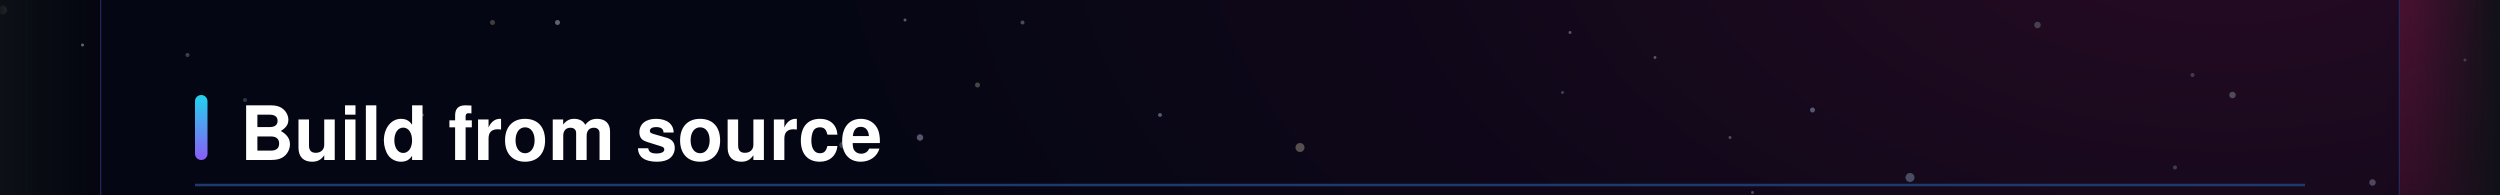
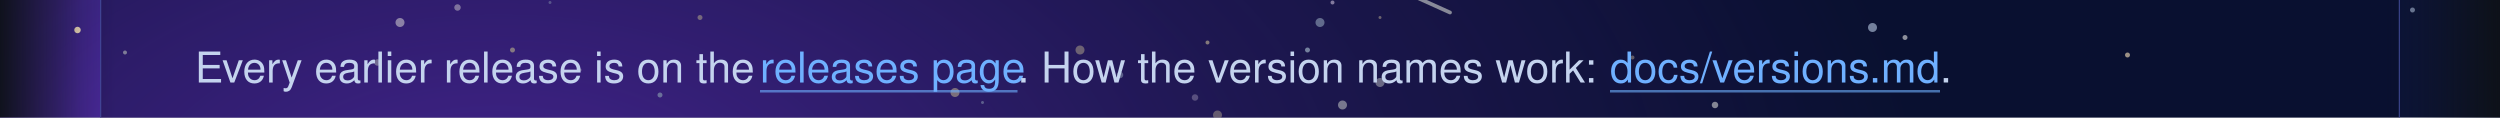
- <svg xmlns="http://www.w3.org/2000/svg" viewBox="0 0 1000 78" width="1000" height="78" role="img" aria-label="Build from source">
+ <svg xmlns="http://www.w3.org/2000/svg" viewBox="0 0 1000 47" width="1000" height="47" role="img" aria-label="Every earlier release is on the releases page(https://github.com/AmjadAAYD/x20ctl/releases). How the version names work: docs/versions.md(docs/versions.md).">
  <defs>
    <radialGradient id="nbK">
      <stop offset="0" stop-color="#000" stop-opacity=".8" />
      <stop offset="1" stop-color="#000" stop-opacity="0" />
    </radialGradient>
    <radialGradient id="nbC">
      <stop offset="0" stop-color="#fff7e0" stop-opacity=".95" />
      <stop offset=".35" stop-color="#ffd9a0" stop-opacity=".35" />
      <stop offset="1" stop-color="#ffd9a0" stop-opacity="0" />
    </radialGradient>
    <radialGradient id="nb0d9488">
      <stop offset="0" stop-color="#0d9488" stop-opacity="1" />
      <stop offset=".55" stop-color="#0d9488" stop-opacity=".35" />
      <stop offset="1" stop-color="#0d9488" stop-opacity="0" />
    </radialGradient>
    <radialGradient id="nb1d4ed8">
      <stop offset="0" stop-color="#1d4ed8" stop-opacity="1" />
      <stop offset=".55" stop-color="#1d4ed8" stop-opacity=".35" />
      <stop offset="1" stop-color="#1d4ed8" stop-opacity="0" />
    </radialGradient>
    <radialGradient id="nb2563eb">
      <stop offset="0" stop-color="#2563eb" stop-opacity="1" />
      <stop offset=".55" stop-color="#2563eb" stop-opacity=".35" />
      <stop offset="1" stop-color="#2563eb" stop-opacity="0" />
    </radialGradient>
    <radialGradient id="nb6d28d9">
      <stop offset="0" stop-color="#6d28d9" stop-opacity="1" />
      <stop offset=".55" stop-color="#6d28d9" stop-opacity=".35" />
      <stop offset="1" stop-color="#6d28d9" stop-opacity="0" />
    </radialGradient>
    <radialGradient id="nb7c3aed">
      <stop offset="0" stop-color="#7c3aed" stop-opacity="1" />
      <stop offset=".55" stop-color="#7c3aed" stop-opacity=".35" />
      <stop offset="1" stop-color="#7c3aed" stop-opacity="0" />
    </radialGradient>
    <radialGradient id="nbbe185d">
      <stop offset="0" stop-color="#be185d" stop-opacity="1" />
      <stop offset=".55" stop-color="#be185d" stop-opacity=".35" />
      <stop offset="1" stop-color="#be185d" stop-opacity="0" />
    </radialGradient>
    <radialGradient id="nbdb2777">
      <stop offset="0" stop-color="#db2777" stop-opacity="1" />
      <stop offset=".55" stop-color="#db2777" stop-opacity=".35" />
      <stop offset="1" stop-color="#db2777" stop-opacity="0" />
    </radialGradient>
    <linearGradient id="bg_hbar" x1="0" y1="0" x2="0" y2="1">
      <stop offset="0" stop-color="#22d3ee" />
      <stop offset="1" stop-color="#8b5cf6" />
    </linearGradient>
    <clipPath id="bg_clip">
-       <path d="M0 0 H1000 V78 H0 V0 Z" />
+       <path d="M0 0 H1000 V47 H0 V0 Z" />
    </clipPath>
  </defs>
  <style>.da{animation:da 38s ease-in-out infinite alternate}.db{animation:db 46s ease-in-out infinite alternate}.dc{animation:dc 52s ease-in-out infinite alternate}@keyframes da{to{transform:translate(60px,26px)}}@keyframes db{to{transform:translate(-70px,34px)}}@keyframes dc{to{transform:translate(44px,-46px)}}.gr{animation:gr 140s linear infinite}@keyframes gr{to{transform:rotate(360deg)}}.t0{animation:tw 3s ease-in-out infinite}.t1{animation:tw 4.5s ease-in-out infinite;animation-delay:-1.2s}.t2{animation:tw 6s ease-in-out infinite;animation-delay:-3s}@keyframes tw{50%{opacity:.15}}.shs{animation:shs 11s linear infinite}@keyframes shs{0%,80%{transform:translate(0,0);opacity:0}82%{opacity:1}94%{transform:translate(300px,140px);opacity:0}100%{opacity:0}}.t{font-family:-apple-system,"Segoe UI",Helvetica,Arial,sans-serif}.mo{font-family:ui-monospace,SFMono-Regular,Consolas,Menlo,monospace}@media (prefers-reduced-motion:reduce){*{animation:none!important}}</style>
-   <path d="M0 0 H1000 V78 H0 V0 Z" fill="#04050f" />
+   <path d="M0 0 H1000 V47 H0 V0 Z" fill="#0c1438" />
  <g clip-path="url(#bg_clip)">
-     <g class="db">
-       <ellipse cx="890" cy="-35" rx="570" ry="310" fill="url(#nbdb2777)" opacity="0.42" />
+     <g class="da">
+       <ellipse cx="200" cy="85" rx="568" ry="310" fill="url(#nb7c3aed)" opacity="0.853" />
    </g>
-     <circle cx="701" cy="77" r="0.6" fill="#e9d5ff" opacity="0.82" class="t0" />
-     <circle cx="725" cy="44" r="1.0" fill="#cfe3ff" opacity="0.99" class="t1" />
-     <circle cx="628" cy="13" r="0.6" fill="#cfe3ff" opacity="0.95" class="t0" />
-     <circle cx="368" cy="55" r="1.3" fill="#e9d5ff" opacity="0.97" class="t1" />
-     <circle cx="391" cy="34" r="1.0" fill="#ffe9c4" opacity="0.71" />
-     <circle cx="223" cy="9" r="1.0" fill="#ffffff" opacity="0.97" class="t0" />
-     <circle cx="986" cy="24" r="0.6" fill="#cfe3ff" opacity="0.57" />
-     <circle cx="409" cy="9" r="0.8" fill="#ffffff" opacity="0.72" />
-     <circle cx="464" cy="46" r="0.8" fill="#cfe3ff" opacity="0.98" class="t2" />
-     <circle cx="98" cy="40" r="0.8" fill="#cfe3ff" opacity="0.55" />
-     <circle cx="692" cy="55" r="0.6" fill="#e9d5ff" opacity="0.87" class="t1" />
-     <circle cx="33" cy="18" r="0.6" fill="#cfe3ff" opacity="0.50" />
-     <circle cx="337" cy="58" r="1.3" fill="#e9d5ff" opacity="0.64" />
-     <circle cx="169" cy="46" r="0.6" fill="#ffffff" opacity="0.68" />
-     <circle cx="764" cy="71" r="1.8" fill="#cfe3ff" opacity="0.84" class="t2" />
-     <circle cx="197" cy="9" r="1.0" fill="#ffe9c4" opacity="0.64" />
-     <circle cx="877" cy="30" r="0.8" fill="#e9d5ff" opacity="0.62" />
-     <circle cx="362" cy="8" r="0.6" fill="#ffffff" opacity="0.87" class="t1" />
-     <circle cx="870" cy="67" r="0.8" fill="#cfe3ff" opacity="0.65" />
-     <circle cx="1" cy="4" r="1.8" fill="#ffe9c4" opacity="0.73" />
-     <circle cx="815" cy="10" r="1.3" fill="#ffffff" opacity="0.59" />
-     <circle cx="75" cy="22" r="0.8" fill="#ffe9c4" opacity="0.67" />
-     <circle cx="949" cy="73" r="1.3" fill="#e9d5ff" opacity="0.82" class="t0" />
-     <circle cx="662" cy="23" r="0.6" fill="#e9d5ff" opacity="0.95" class="t2" />
-     <circle cx="520" cy="59" r="1.8" fill="#ffe9c4" opacity="0.84" class="t2" />
-     <circle cx="893" cy="38" r="1.3" fill="#ffffff" opacity="0.71" />
-     <circle cx="625" cy="37" r="0.6" fill="#e9d5ff" opacity="0.70" />
-     <g transform="translate(148 165) rotate(20) scale(1 .42)">
-       <circle r="86" fill="url(#nbC)" opacity=".7" />
-       <g class="gr">
-         <circle cx="0" cy="-0" r="1.7" fill="#fde68a" opacity="0.95" />
-         <circle cx="2" cy="1" r="1.6" fill="#fde68a" opacity="0.94" />
-         <circle cx="4" cy="1" r="1.8" fill="#fde68a" opacity="0.93" />
-         <circle cx="6" cy="3" r="1.6" fill="#fde68a" opacity="0.91" />
-         <circle cx="7" cy="6" r="1.4" fill="#fde68a" opacity="0.90" />
-         <circle cx="9" cy="7" r="1.1" fill="#fde68a" opacity="0.89" />
-         <circle cx="9" cy="9" r="1.3" fill="#fde68a" opacity="0.88" />
-         <circle cx="6" cy="14" r="0.9" fill="#fde68a" opacity="0.86" />
-         <circle cx="6" cy="16" r="1.4" fill="#fde68a" opacity="0.85" />
-         <circle cx="1" cy="19" r="1.9" fill="#fde68a" opacity="0.84" />
-         <circle cx="-1" cy="21" r="0.8" fill="#fde68a" opacity="0.83" />
-         <circle cx="-3" cy="24" r="1.1" fill="#fde68a" opacity="0.82" />
-         <circle cx="-3" cy="27" r="1.8" fill="#fde68a" opacity="0.80" />
-         <circle cx="-12" cy="26" r="1.1" fill="#fde68a" opacity="0.79" />
-         <circle cx="-13" cy="27" r="1.3" fill="#fde68a" opacity="0.78" />
-         <circle cx="-22" cy="21" r="1.7" fill="#fde68a" opacity="0.77" />
-         <circle cx="-24" cy="25" r="1.7" fill="#fde68a" opacity="0.76" />
-         <circle cx="-31" cy="22" r="0.7" fill="#fde68a" opacity="0.74" />
-         <circle cx="-35" cy="18" r="0.8" fill="#fde68a" opacity="0.73" />
-         <circle cx="-45" cy="3" r="1.0" fill="#fde68a" opacity="0.72" />
-         <circle cx="-40" cy="10" r="1.7" fill="#fde68a" opacity="0.71" />
-         <circle cx="-44" cy="1" r="1.2" fill="#fde68a" opacity="0.69" />
-         <circle cx="-44" cy="-11" r="1.4" fill="#fde68a" opacity="0.68" />
-         <circle cx="-53" cy="-13" r="1.6" fill="#fde68a" opacity="0.67" />
-         <circle cx="-43" cy="-29" r="1.8" fill="#fde68a" opacity="0.66" />
-         <circle cx="-45" cy="-29" r="1.5" fill="#fde68a" opacity="0.65" />
-         <circle cx="-45" cy="-35" r="1.2" fill="#fde68a" opacity="0.63" />
-         <circle cx="-36" cy="-49" r="1.2" fill="#fde68a" opacity="0.62" />
-         <circle cx="-28" cy="-52" r="1.6" fill="#fde68a" opacity="0.61" />
-         <circle cx="-9" cy="-65" r="0.9" fill="#fde68a" opacity="0.60" />
-         <circle cx="-18" cy="-65" r="0.6" fill="#fde68a" opacity="0.59" />
-         <circle cx="-0" cy="-65" r="1.6" fill="#fde68a" opacity="0.57" />
-         <circle cx="14" cy="-75" r="0.9" fill="#fde68a" opacity="0.56" />
-         <circle cx="32" cy="-64" r="1.4" fill="#fde68a" opacity="0.55" />
-         <circle cx="38" cy="-66" r="1.2" fill="#fde68a" opacity="0.54" />
-         <circle cx="54" cy="-64" r="0.8" fill="#fde68a" opacity="0.53" />
-         <circle cx="55" cy="-52" r="0.8" fill="#fde68a" opacity="0.51" />
-         <circle cx="62" cy="-63" r="1.5" fill="#fde68a" opacity="0.50" />
-         <circle cx="67" cy="-50" r="0.9" fill="#fde68a" opacity="0.49" />
-         <circle cx="91" cy="-24" r="0.8" fill="#fde68a" opacity="0.48" />
-         <circle cx="81" cy="-27" r="0.9" fill="#fde68a" opacity="0.46" />
-         <circle cx="92" cy="-18" r="1.4" fill="#fde68a" opacity="0.45" />
-         <circle cx="100" cy="-3" r="1.4" fill="#fde68a" opacity="0.44" />
-         <circle cx="89" cy="27" r="0.9" fill="#fde68a" opacity="0.43" />
-         <circle cx="92" cy="33" r="1.3" fill="#fde68a" opacity="0.42" />
-         <circle cx="83" cy="53" r="0.8" fill="#fde68a" opacity="0.40" />
-         <circle cx="71" cy="81" r="1.2" fill="#fde68a" opacity="0.39" />
-         <circle cx="63" cy="84" r="1.4" fill="#fde68a" opacity="0.38" />
-         <circle cx="51" cy="89" r="0.8" fill="#fde68a" opacity="0.37" />
-         <circle cx="50" cy="99" r="1.1" fill="#fde68a" opacity="0.35" />
-         <circle cx="35" cy="110" r="1.3" fill="#fde68a" opacity="0.34" />
-         <circle cx="-12" cy="120" r="0.5" fill="#fde68a" opacity="0.33" />
-         <circle cx="-12" cy="122" r="0.6" fill="#fde68a" opacity="0.32" />
-         <circle cx="-43" cy="112" r="1.4" fill="#fde68a" opacity="0.31" />
-         <circle cx="-61" cy="113" r="1.1" fill="#fde68a" opacity="0.29" />
-         <circle cx="-69" cy="93" r="1.2" fill="#fde68a" opacity="0.28" />
-         <circle cx="-93" cy="84" r="0.6" fill="#fde68a" opacity="0.27" />
-         <circle cx="-104" cy="75" r="0.8" fill="#fde68a" opacity="0.26" />
-         <circle cx="-104" cy="60" r="1.0" fill="#fde68a" opacity="0.25" />
-         <circle cx="-115" cy="45" r="0.7" fill="#fde68a" opacity="0.23" />
-         <circle cx="-137" cy="16" r="1.2" fill="#fde68a" opacity="0.22" />
-         <circle cx="-132" cy="19" r="0.7" fill="#fde68a" opacity="0.21" />
-         <circle cx="-142" cy="-30" r="0.6" fill="#fde68a" opacity="0.20" />
-         <circle cx="-137" cy="-22" r="0.7" fill="#fde68a" opacity="0.18" />
-         <circle cx="-128" cy="-68" r="0.8" fill="#fde68a" opacity="0.17" />
-         <circle cx="-124" cy="-91" r="1.1" fill="#fde68a" opacity="0.16" />
-         <circle cx="-132" cy="-82" r="0.7" fill="#fde68a" opacity="0.15" />
-         <circle cx="-86" cy="-121" r="0.6" fill="#fde68a" opacity="0.14" />
-         <circle cx="-84" cy="-121" r="0.9" fill="#fde68a" opacity="0.12" />
-         <circle cx="-90" cy="-136" r="0.6" fill="#fde68a" opacity="0.11" />
-         <circle cx="-0" cy="-0" r="1.1" fill="#fde68a" opacity="0.95" />
-         <circle cx="-2" cy="-0" r="1.6" fill="#fde68a" opacity="0.94" />
-         <circle cx="-4" cy="-1" r="2.0" fill="#fde68a" opacity="0.93" />
-         <circle cx="-6" cy="-4" r="1.3" fill="#fde68a" opacity="0.91" />
-         <circle cx="-7" cy="-5" r="1.6" fill="#fde68a" opacity="0.90" />
-         <circle cx="-8" cy="-9" r="1.7" fill="#fde68a" opacity="0.89" />
-         <circle cx="-8" cy="-11" r="1.3" fill="#fde68a" opacity="0.88" />
-         <circle cx="-7" cy="-13" r="1.6" fill="#fde68a" opacity="0.86" />
-         <circle cx="-5" cy="-16" r="1.4" fill="#fde68a" opacity="0.85" />
-         <circle cx="-7" cy="-18" r="0.8" fill="#fde68a" opacity="0.84" />
-         <circle cx="-1" cy="-22" r="0.8" fill="#fde68a" opacity="0.83" />
-         <circle cx="2" cy="-25" r="1.5" fill="#fde68a" opacity="0.82" />
-         <circle cx="3" cy="-28" r="1.6" fill="#fde68a" opacity="0.80" />
-         <circle cx="7" cy="-27" r="1.1" fill="#fde68a" opacity="0.79" />
-         <circle cx="18" cy="-24" r="1.4" fill="#fde68a" opacity="0.78" />
-         <circle cx="24" cy="-26" r="1.4" fill="#fde68a" opacity="0.77" />
-         <circle cx="27" cy="-27" r="1.7" fill="#fde68a" opacity="0.76" />
-         <circle cx="31" cy="-22" r="1.6" fill="#fde68a" opacity="0.74" />
-         <circle cx="37" cy="-17" r="0.8" fill="#fde68a" opacity="0.73" />
-         <circle cx="42" cy="-5" r="1.7" fill="#fde68a" opacity="0.72" />
-         <circle cx="42" cy="-7" r="1.0" fill="#fde68a" opacity="0.71" />
-         <circle cx="46" cy="1" r="1.4" fill="#fde68a" opacity="0.69" />
-         <circle cx="48" cy="16" r="1.7" fill="#fde68a" opacity="0.68" />
-         <circle cx="48" cy="14" r="1.7" fill="#fde68a" opacity="0.67" />
-         <circle cx="44" cy="35" r="1.0" fill="#fde68a" opacity="0.66" />
-         <circle cx="50" cy="28" r="1.4" fill="#fde68a" opacity="0.65" />
-         <circle cx="48" cy="37" r="0.9" fill="#fde68a" opacity="0.63" />
-         <circle cx="32" cy="46" r="0.7" fill="#fde68a" opacity="0.62" />
-         <circle cx="37" cy="52" r="1.1" fill="#fde68a" opacity="0.61" />
-         <circle cx="22" cy="62" r="1.6" fill="#fde68a" opacity="0.60" />
-         <circle cx="16" cy="64" r="0.9" fill="#fde68a" opacity="0.59" />
-         <circle cx="-4" cy="66" r="1.0" fill="#fde68a" opacity="0.57" />
-         <circle cx="-8" cy="68" r="0.9" fill="#fde68a" opacity="0.56" />
-         <circle cx="-27" cy="64" r="1.3" fill="#fde68a" opacity="0.55" />
-         <circle cx="-24" cy="66" r="1.2" fill="#fde68a" opacity="0.54" />
-         <circle cx="-49" cy="60" r="0.8" fill="#fde68a" opacity="0.53" />
-         <circle cx="-49" cy="70" r="0.7" fill="#fde68a" opacity="0.51" />
-         <circle cx="-58" cy="57" r="0.9" fill="#fde68a" opacity="0.50" />
-         <circle cx="-74" cy="50" r="0.9" fill="#fde68a" opacity="0.49" />
-         <circle cx="-78" cy="41" r="0.8" fill="#fde68a" opacity="0.48" />
-         <circle cx="-88" cy="28" r="0.8" fill="#fde68a" opacity="0.46" />
-         <circle cx="-91" cy="-14" r="0.8" fill="#fde68a" opacity="0.45" />
-         <circle cx="-97" cy="-7" r="0.8" fill="#fde68a" opacity="0.44" />
-         <circle cx="-98" cy="-22" r="1.5" fill="#fde68a" opacity="0.43" />
-         <circle cx="-83" cy="-43" r="0.8" fill="#fde68a" opacity="0.42" />
-         <circle cx="-84" cy="-44" r="1.3" fill="#fde68a" opacity="0.40" />
-         <circle cx="-68" cy="-80" r="0.8" fill="#fde68a" opacity="0.39" />
-         <circle cx="-56" cy="-90" r="1.2" fill="#fde68a" opacity="0.38" />
-         <circle cx="-60" cy="-92" r="0.6" fill="#fde68a" opacity="0.37" />
-         <circle cx="-28" cy="-98" r="0.9" fill="#fde68a" opacity="0.35" />
-         <circle cx="-37" cy="-107" r="1.2" fill="#fde68a" opacity="0.34" />
-         <circle cx="9" cy="-120" r="1.1" fill="#fde68a" opacity="0.33" />
-         <circle cx="23" cy="-120" r="0.7" fill="#fde68a" opacity="0.32" />
-         <circle cx="24" cy="-116" r="1.3" fill="#fde68a" opacity="0.31" />
-         <circle cx="63" cy="-114" r="0.9" fill="#fde68a" opacity="0.29" />
-         <circle cx="81" cy="-93" r="0.6" fill="#fde68a" opacity="0.28" />
-         <circle cx="81" cy="-107" r="0.8" fill="#fde68a" opacity="0.27" />
-         <circle cx="90" cy="-82" r="0.8" fill="#fde68a" opacity="0.26" />
-         <circle cx="122" cy="-64" r="0.6" fill="#fde68a" opacity="0.25" />
-         <circle cx="110" cy="-70" r="0.5" fill="#fde68a" opacity="0.23" />
-         <circle cx="114" cy="-49" r="1.1" fill="#fde68a" opacity="0.22" />
-         <circle cx="147" cy="-11" r="0.8" fill="#fde68a" opacity="0.21" />
-         <circle cx="130" cy="16" r="0.5" fill="#fde68a" opacity="0.20" />
-         <circle cx="129" cy="30" r="0.7" fill="#fde68a" opacity="0.18" />
-         <circle cx="126" cy="58" r="1.0" fill="#fde68a" opacity="0.17" />
-         <circle cx="118" cy="93" r="0.6" fill="#fde68a" opacity="0.16" />
-         <circle cx="121" cy="69" r="0.9" fill="#fde68a" opacity="0.15" />
-         <circle cx="119" cy="106" r="0.9" fill="#fde68a" opacity="0.14" />
-         <circle cx="95" cy="124" r="1.1" fill="#fde68a" opacity="0.12" />
-         <circle cx="74" cy="138" r="1.1" fill="#fde68a" opacity="0.11" />
-       </g>
+     <circle cx="280" cy="7" r="1.0" fill="#ffe9c4" opacity="0.65" />
+     <circle cx="653" cy="23" r="0.8" fill="#ffe9c4" opacity="0.58" />
+     <circle cx="552" cy="33" r="1.8" fill="#ffffff" opacity="0.62" />
+     <circle cx="552" cy="7" r="0.6" fill="#ffe9c4" opacity="0.63" />
+     <circle cx="432" cy="20" r="1.8" fill="#ffe9c4" opacity="0.62" />
+     <circle cx="749" cy="11" r="1.8" fill="#cfe3ff" opacity="0.90" class="t1" />
+     <circle cx="264" cy="38" r="1.0" fill="#cfe3ff" opacity="0.73" />
+     <circle cx="487" cy="46" r="1.8" fill="#ffe9c4" opacity="0.56" />
+     <circle cx="467" cy="49" r="1.8" fill="#e9d5ff" opacity="0.96" class="t2" />
+     <circle cx="483" cy="17" r="0.8" fill="#ffe9c4" opacity="0.81" class="t2" />
+     <circle cx="851" cy="22" r="1.0" fill="#ffe9c4" opacity="1.00" class="t0" />
+     <circle cx="205" cy="20" r="1.0" fill="#ffe9c4" opacity="0.79" class="t0" />
+     <circle cx="50" cy="21" r="0.8" fill="#ffffff" opacity="0.74" />
+     <circle cx="523" cy="20" r="1.0" fill="#cfe3ff" opacity="0.90" class="t2" />
+     <circle cx="220" cy="1" r="0.6" fill="#cfe3ff" opacity="0.50" />
+     <circle cx="533" cy="1" r="0.8" fill="#e9d5ff" opacity="0.90" class="t1" />
+     <circle cx="31" cy="12" r="1.3" fill="#ffe9c4" opacity="0.97" class="t1" />
+     <circle cx="448" cy="30" r="1.3" fill="#cfe3ff" opacity="0.61" />
+     <circle cx="528" cy="9" r="1.8" fill="#cfe3ff" opacity="0.71" />
+     <circle cx="686" cy="42" r="1.3" fill="#ffffff" opacity="0.83" class="t0" />
+     <circle cx="478" cy="39" r="1.3" fill="#e9d5ff" opacity="0.51" />
+     <circle cx="537" cy="42" r="1.8" fill="#ffffff" opacity="0.72" />
+     <circle cx="183" cy="3" r="1.3" fill="#e9d5ff" opacity="0.83" class="t0" />
+     <circle cx="393" cy="41" r="0.6" fill="#cfe3ff" opacity="0.59" />
+     <circle cx="965" cy="4" r="1.0" fill="#cfe3ff" opacity="0.54" />
+     <circle cx="151" cy="25" r="1.3" fill="#ffffff" opacity="0.61" />
+     <circle cx="232" cy="28" r="0.6" fill="#e9d5ff" opacity="0.66" />
+     <circle cx="160" cy="9" r="1.8" fill="#e9d5ff" opacity="0.97" class="t1" />
+     <circle cx="762" cy="15" r="1.0" fill="#ffffff" opacity="0.90" class="t1" />
+     <circle cx="382" cy="37" r="1.8" fill="#ffe9c4" opacity="0.72" />
+     <g class="shs" style="animation-delay:37.8s">
+       <line x1="580" y1="5" x2="540" y2="-13" stroke="#fff" stroke-width="1.5" stroke-linecap="round" opacity=".85" />
    </g>
  </g>
  <defs>
    <linearGradient id="fdl">
      <stop offset="0" stop-color="#0d1117" stop-opacity="0.95" />
      <stop offset="0.35" stop-color="#0d1117" stop-opacity="0.55" />
      <stop offset="0.7" stop-color="#0d1117" stop-opacity="0.18" />
      <stop offset="1" stop-color="#0d1117" stop-opacity="0" />
    </linearGradient>
    <linearGradient id="fdr" x1="1" x2="0">
      <stop offset="0" stop-color="#0d1117" stop-opacity="0.95" />
      <stop offset="0.35" stop-color="#0d1117" stop-opacity="0.55" />
      <stop offset="0.7" stop-color="#0d1117" stop-opacity="0.18" />
      <stop offset="1" stop-color="#0d1117" stop-opacity="0" />
    </linearGradient>
  </defs>
-   <rect width="46" height="78" fill="url(#fdl)" />
-   <rect x="954" width="46" height="78" fill="url(#fdr)" />
+   <rect width="46" height="47" fill="url(#fdl)" />
+   <rect x="954" width="46" height="47" fill="url(#fdr)" />
  <defs>
    <clipPath id="cc">
-       <rect x="40" y="0" width="920" height="78" />
+       <rect x="40" y="0" width="920" height="47" />
    </clipPath>
  </defs>
  <g clip-path="url(#cc)">
    <g transform="translate(40 -16)">
-       <path d="M0 0 H920 V110 H0 V0 Z" fill="#050818" fill-opacity=".62" stroke="#2a2f6a" stroke-opacity=".8" />
+       <path d="M0 0 H920 V79 H0 V0 Z" fill="#070b24" fill-opacity=".40" stroke="#4a54a8" stroke-opacity=".7" />
    </g>
  </g>
-   <rect x="78" y="38" width="5" height="26" rx="2.5" fill="url(#bg_hbar)" />
-   <text x="96" y="64" class="t" font-size="30" font-weight="700" fill="#ffffff" textLength="250.0" lengthAdjust="spacingAndGlyphs">Build from source</text>
-   <line x1="78" x2="922" y1="74" y2="74" stroke="#1d3a6b" />
+   <text x="78.0" y="33.0" class="t" font-size="17" fill="#c4d3ee" textLength="221.0" lengthAdjust="spacingAndGlyphs">Every earlier release is on the</text>
+   <text x="304.0" y="33.0" class="t" font-size="17" fill="#6fb0ff" textLength="103.0" lengthAdjust="spacingAndGlyphs">releases page</text>
+   <line x1="304.0" x2="407.0" y1="36.5" y2="36.5" stroke="#6fb0ff" stroke-opacity=".6" />
+   <text x="407.0" y="33.0" class="t" font-size="17" fill="#c4d3ee" textLength="232.0" lengthAdjust="spacingAndGlyphs">. How the version names work:</text>
+   <text x="644.0" y="33.0" class="t" font-size="17" fill="#6fb0ff" textLength="132.0" lengthAdjust="spacingAndGlyphs">docs/versions.md</text>
+   <line x1="644.0" x2="776.0" y1="36.5" y2="36.5" stroke="#6fb0ff" stroke-opacity=".6" />
+   <text x="776.0" y="33.0" class="t" font-size="17" fill="#c4d3ee" textLength="4.0" lengthAdjust="spacingAndGlyphs">.</text>
</svg>
